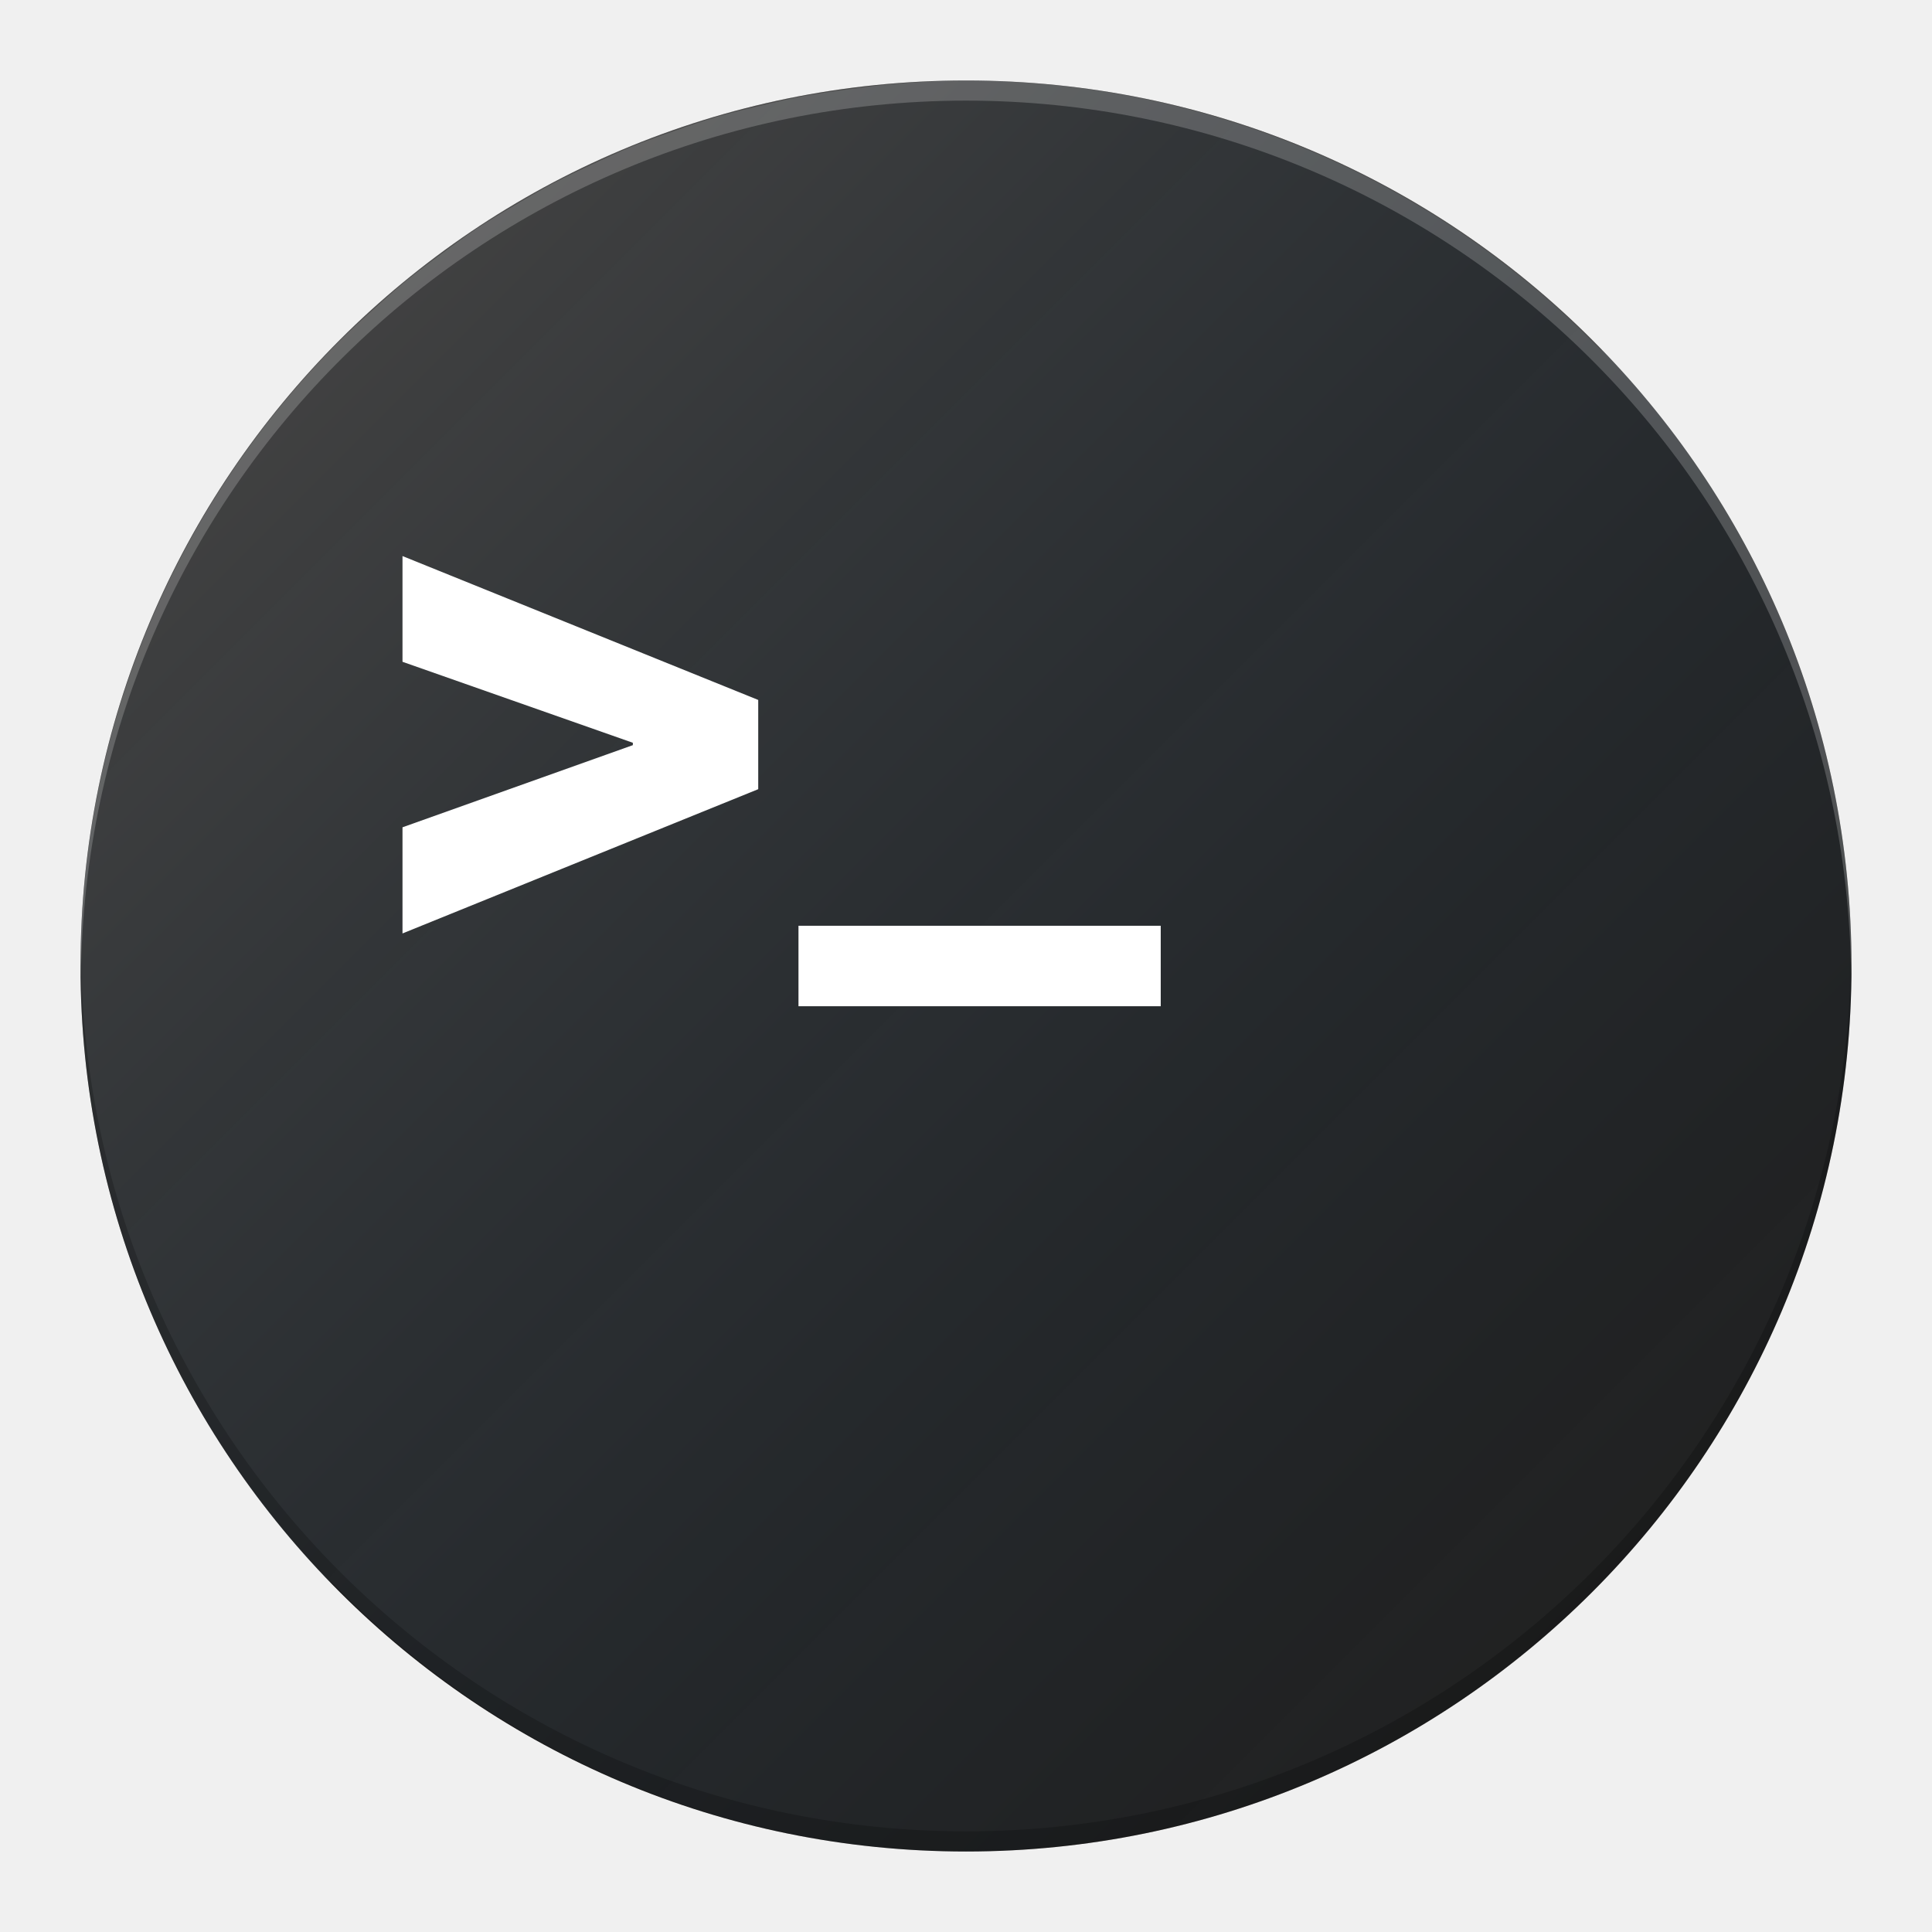
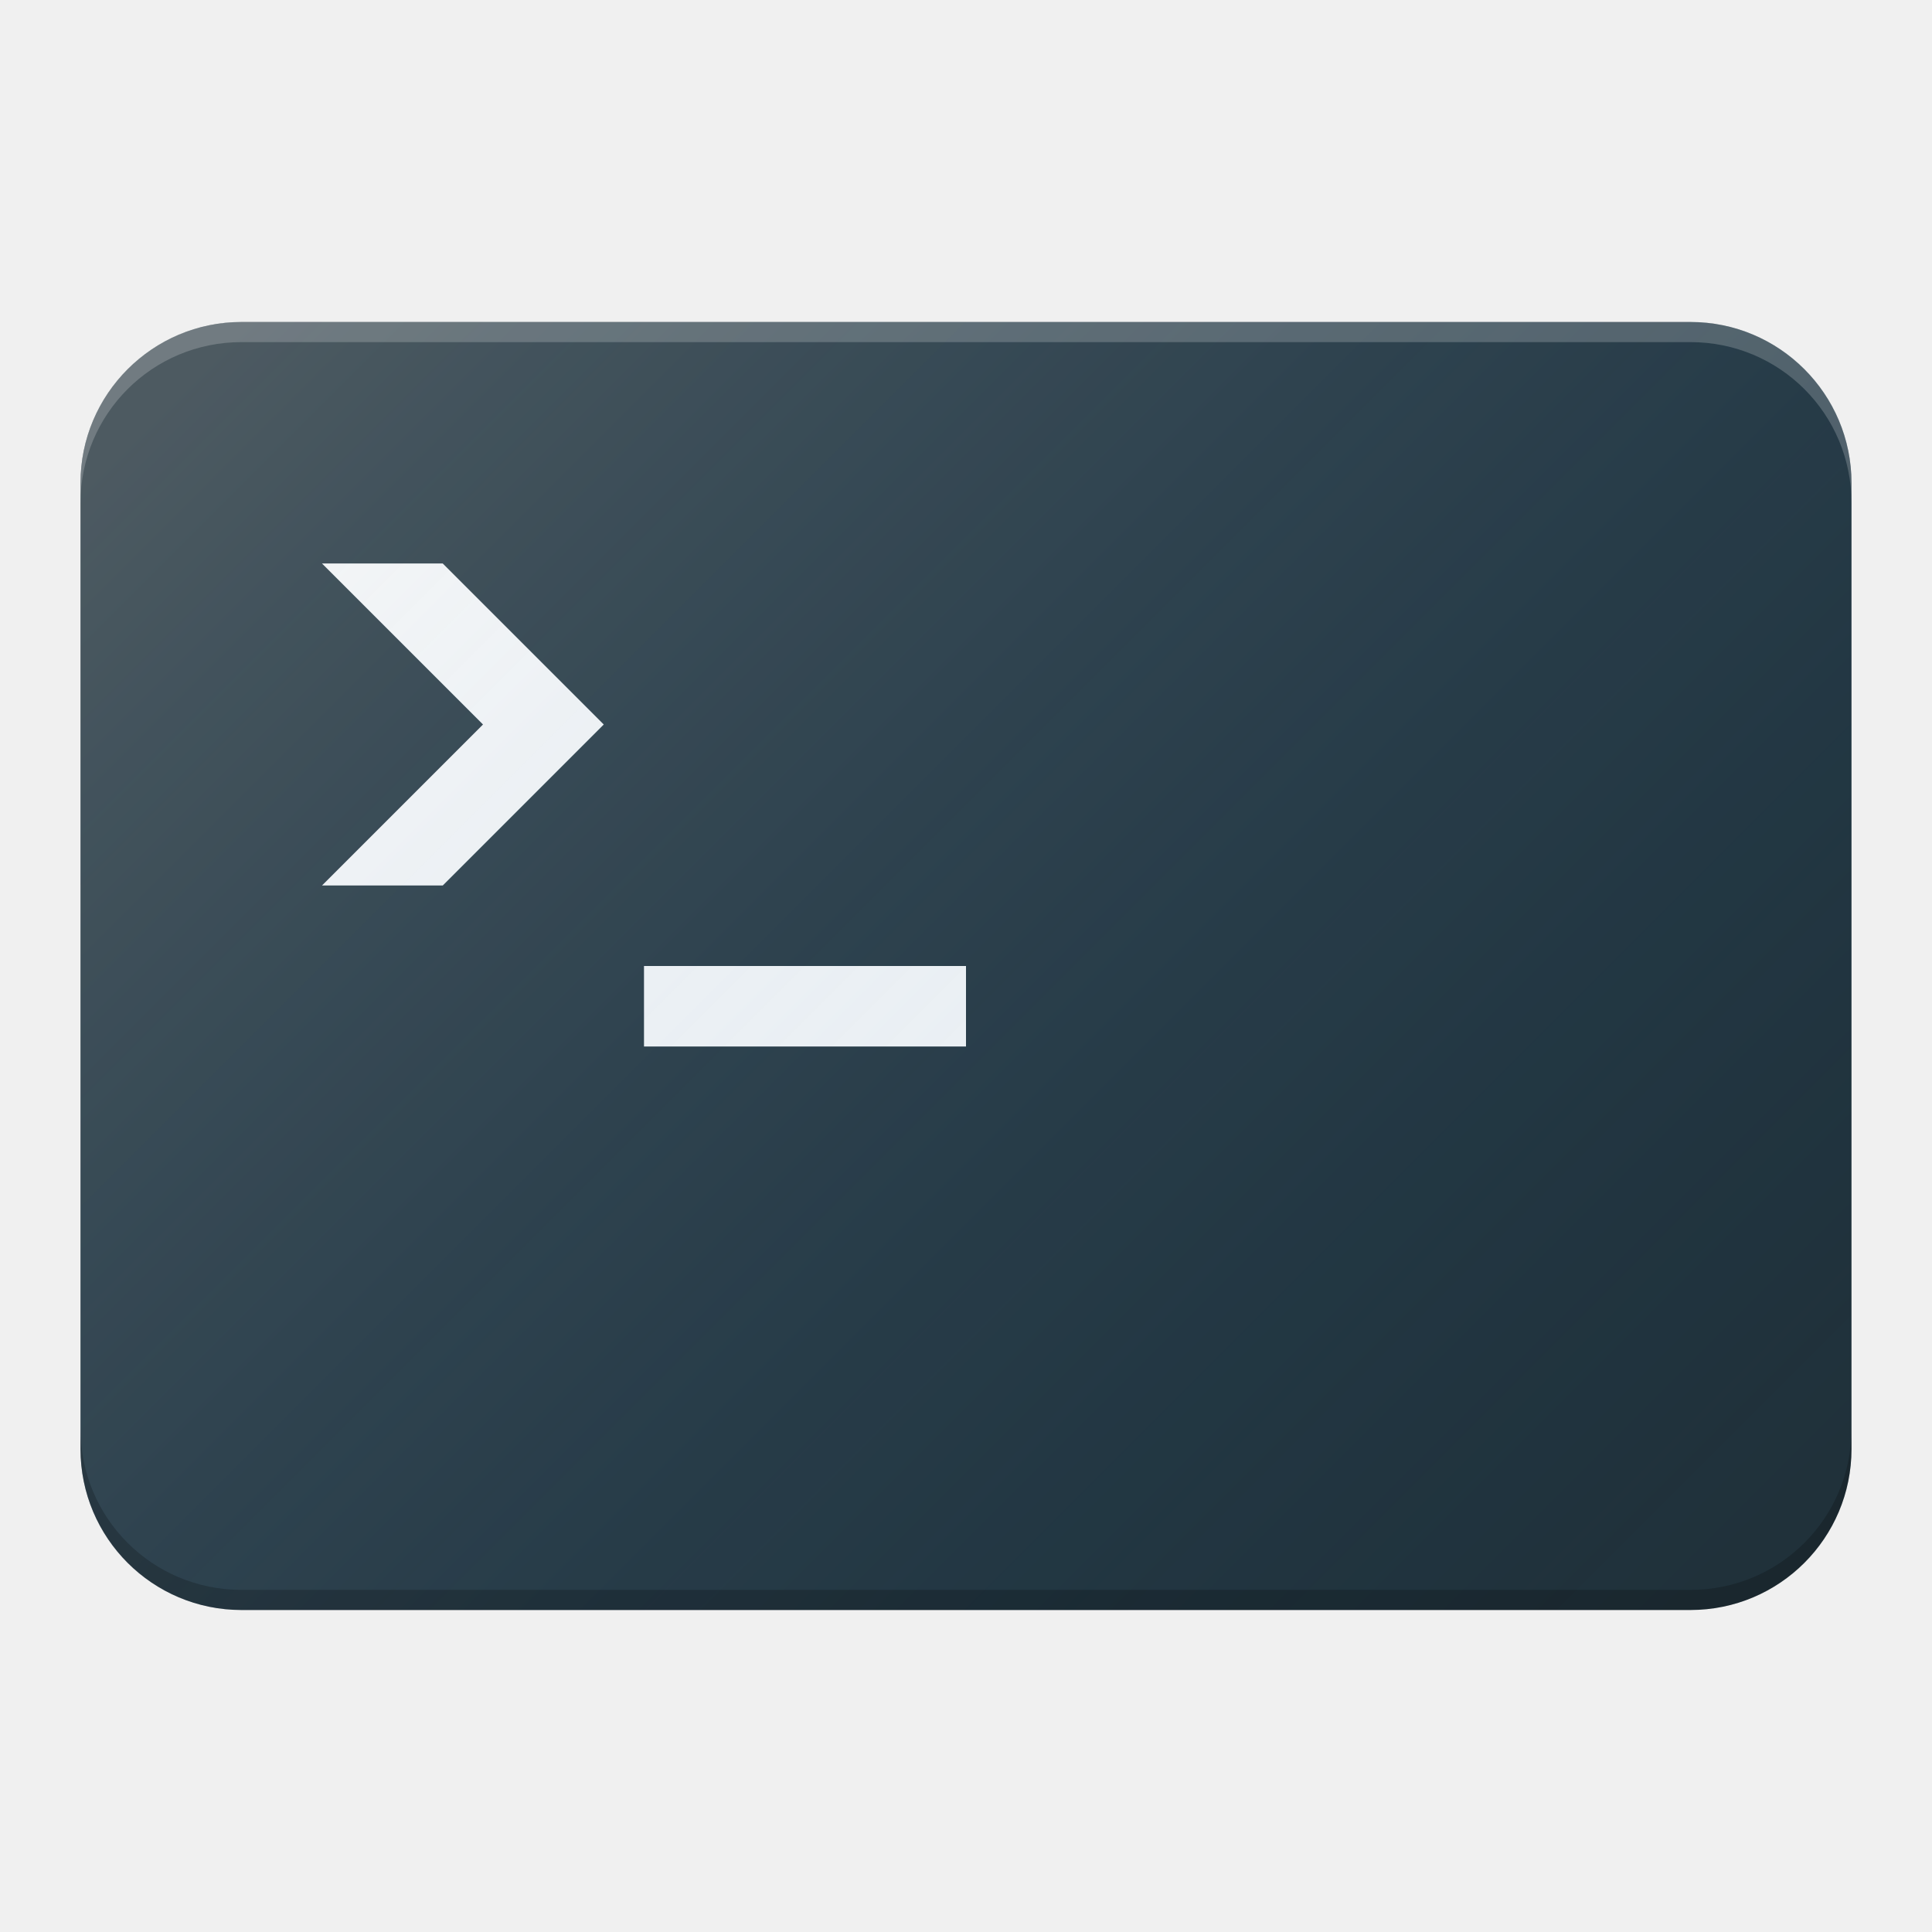
- <svg xmlns="http://www.w3.org/2000/svg" xmlns:xlink="http://www.w3.org/1999/xlink" width="48" height="48" viewBox="0 0 48 48" id="svg2" version="1.1">
+ <svg xmlns="http://www.w3.org/2000/svg" xmlns:xlink="http://www.w3.org/1999/xlink" width="24" height="24" viewBox="0 0 24 24" id="svg2" version="1.1">
  <defs id="defs4">
    <filter style="color-interpolation-filters:sRGB" id="filter4630">
      <feFlood flood-opacity="1" flood-color="rgb(0,0,0)" result="flood" id="feFlood4632" />
      <feComposite in="flood" in2="SourceGraphic" operator="in" result="composite1" id="feComposite4634" />
      <feGaussianBlur in="composite1" stdDeviation="0.5" result="blur" id="feGaussianBlur4636" />
      <feOffset dx="0" dy="0.5" result="offset" id="feOffset4638" />
      <feComposite in="SourceGraphic" in2="offset" operator="over" result="composite2" id="feComposite4640" />
    </filter>
-     <linearGradient id="linearGradient4165">
-       <stop style="stop-color:#ffffff;stop-opacity:0.15" offset="0" id="stop4167" />
-       <stop style="stop-color:#177ed5;stop-opacity:0;" offset="1" id="stop4169" />
+     <linearGradient xlink:href="#linearGradient5376" id="linearGradient4171-7" x1="7" y1="1011.362" x2="41" y2="1045.362" gradientUnits="userSpaceOnUse" gradientTransform="matrix(0.5,0,0,0.5,1e-6,526.1812)" />
+     <linearGradient id="linearGradient5376">
+       <stop id="stop5378" offset="0" style="stop-color:#ffffff;stop-opacity:0.2" />
+       <stop id="stop5380" offset="1" style="stop-color:#177ed5;stop-opacity:0;" />
    </linearGradient>
-     <linearGradient xlink:href="#linearGradient4165" id="linearGradient4171-1" x1="7" y1="1011.362" x2="41" y2="1045.362" gradientUnits="userSpaceOnUse" gradientTransform="matrix(0.9565217,0,0,0.9565217,1.04348,44.71166)" />
  </defs>
-   <g id="layer1" transform="translate(0,-1004.362)">
-     <circle style="fill:#212121;fill-opacity:1;stroke:none;stroke-width:2;stroke-linecap:round;stroke-linejoin:round;stroke-miterlimit:4;stroke-dasharray:none;stroke-opacity:1" id="path4136" cx="24" cy="1028.362" r="22" />
-     <path style="fill:url(#linearGradient4171-1);fill-opacity:1;stroke:none;stroke-width:2;stroke-linecap:round;stroke-linejoin:round;stroke-miterlimit:4;stroke-dasharray:none;stroke-opacity:1" d="m 24,1006.362 a 22,22 0 0 0 -1.891,0.095 22,22 0 0 0 -1.037,0.125 22,22 0 0 0 -1.143,0.174 22,22 0 0 0 -1.022,0.23 22,22 0 0 0 -1.102,0.28 22,22 0 0 0 -1.016,0.338 22,22 0 0 0 -1.065,0.389 22,22 0 0 0 -0.975,0.437 22,22 0 0 0 -1.009,0.488 22,22 0 0 0 -0.94,0.538 22,22 0 0 0 -0.955,0.585 22,22 0 0 0 -0.876,0.628 22,22 0 0 0 -0.893,0.68 22,22 0 0 0 -0.788,0.691 22,22 0 0 0 -0.846,0.788 A 22,22 0 0 0 2,1028.362 a 22,22 0 0 0 6.197,15.304 l 0.032,0 a 22,22 0 0 0 15.771,6.696 22,22 0 0 0 1.868,-0.094 22,22 0 0 0 1.082,-0.131 22,22 0 0 0 1.121,-0.17 22,22 0 0 0 1.022,-0.23 22,22 0 0 0 1.102,-0.28 22,22 0 0 0 1.016,-0.338 22,22 0 0 0 1.065,-0.389 22,22 0 0 0 0.975,-0.437 22,22 0 0 0 1.009,-0.488 22,22 0 0 0 0.94,-0.538 22,22 0 0 0 0.955,-0.585 22,22 0 0 0 0.876,-0.628 22,22 0 0 0 0.893,-0.68 22,22 0 0 0 0.788,-0.691 22,22 0 0 0 0.846,-0.788 22,22 0 0 0 6.442,-15.533 22,22 0 0 0 -6.199,-15.304 l -0.03,0 A 22,22 0 0 0 24,1006.362 Z" id="circle4163-3" />
-     <path style="font-style:normal;font-variant:normal;font-weight:300;font-stretch:normal;font-size:5px;line-height:125%;font-family:'Clear Sans Light';-inkscape-font-specification:'Clear Sans Light, Light';letter-spacing:0px;word-spacing:0px;fill:#ffffff;fill-opacity:1;stroke:none;stroke-width:1px;stroke-linecap:butt;stroke-linejoin:miter;stroke-opacity:1" d="m 10,1018.177 0,2.627 5.723,2.012 0,0.059 -5.723,2.041 0,2.637 8.838,-3.584 0,-2.217 L 10,1018.177 Z m 9.838,9.185 0,2 9,0 0,-2 -9,0 z" id="flowRoot4187" />
-     <path style="fill:#ffffff;fill-opacity:0.2;stroke:none;stroke-width:2;stroke-linecap:round;stroke-linejoin:round;stroke-miterlimit:4;stroke-dasharray:none;stroke-opacity:1" d="m 24,1006.362 a 22,22 0 0 0 -22,22 22,22 0 0 0 0.01,0.293 22,22 0 0 1 21.99,-21.793 22,22 0 0 1 21.99,21.707 22,22 0 0 0 0.01,-0.207 22,22 0 0 0 -22,-22 z" id="circle4149" />
-     <path id="path4155" d="m 24,1050.362 a 22,22 0 0 1 -22,-22 22,22 0 0 1 0.01,-0.293 22,22 0 0 0 21.99,21.793 22,22 0 0 0 21.99,-21.707 22,22 0 0 1 0.01,0.207 22,22 0 0 1 -22,22 z" style="fill:#000000;fill-opacity:0.2;stroke:none;stroke-width:2;stroke-linecap:round;stroke-linejoin:round;stroke-miterlimit:4;stroke-dasharray:none;stroke-opacity:1" />
+   <g id="layer1" transform="translate(0,-1028.362)">
+     <rect style="opacity:1;fill:#20313a;fill-opacity:1;stroke:none;stroke-width:2.276;stroke-linecap:round;stroke-linejoin:round;stroke-miterlimit:4;stroke-dasharray:none;stroke-opacity:0.196" id="rect4180" width="22" height="16" x="1" y="1032.362" rx="2" ry="2" />
+     <rect style="fill:#f5f5f5;fill-opacity:1;stroke:none;stroke-width:2.276;stroke-linecap:round;stroke-linejoin:round;stroke-miterlimit:4;stroke-dasharray:none;stroke-opacity:0.196" id="rect4176" width="4" height="1" x="8" y="1040.362" />
+     <path style="fill:#f5f5f5;fill-opacity:1;fill-rule:evenodd;stroke:none;stroke-width:1px;stroke-linecap:butt;stroke-linejoin:miter;stroke-opacity:1" d="m 4,1039.362 1.5,0 2,-2 -2,-2 -1.5,0 2,2 -2,2" id="path4178" />
+     <path style="fill:url(#linearGradient4171-7);fill-opacity:1;stroke:none;stroke-width:2;stroke-linecap:round;stroke-linejoin:round;stroke-miterlimit:4;stroke-dasharray:none;stroke-opacity:1" d="m 3,1032.362 c -1.108,0 -2,0.892 -2,2 l 0,1 0,1 0,8 0,1 0,1 c 0,1.108 0.892,2 2,2 l 1,0 16,0 1,0 c 1.108,0 2,-0.892 2,-2 l 0,-1 0,-1 0,-8 0,-1 0,-1 c 0,-1.108 -0.892,-2 -2,-2 l -1,0 -16,0 -1,0 z" id="circle4163-7" />
+     <path style="opacity:1;fill:#ffffff;fill-opacity:0.2;stroke:none;stroke-width:2.276;stroke-linecap:round;stroke-linejoin:round;stroke-miterlimit:4;stroke-dasharray:none;stroke-opacity:0.196" d="m 3,1032.362 c -1.108,0 -2,0.892 -2,2 l 0,0.25 c 0,-1.108 0.892,-2 2,-2 l 18,0 c 1.108,0 2,0.892 2,2 l 0,-0.25 c 0,-1.108 -0.892,-2 -2,-2 l -18,0 z" id="rect4182" />
+     <path id="path4187" d="m 3,1048.362 c -1.108,0 -2,-0.892 -2,-2 l 0,-0.25 c 0,1.108 0.892,2 2,2 l 18,0 c 1.108,0 2,-0.892 2,-2 l 0,0.25 c 0,1.108 -0.892,2 -2,2 l -18,0 z" style="opacity:1;fill:#000000;fill-opacity:0.2;stroke:none;stroke-width:2.276;stroke-linecap:round;stroke-linejoin:round;stroke-miterlimit:4;stroke-dasharray:none;stroke-opacity:0.196" />
  </g>
</svg>
